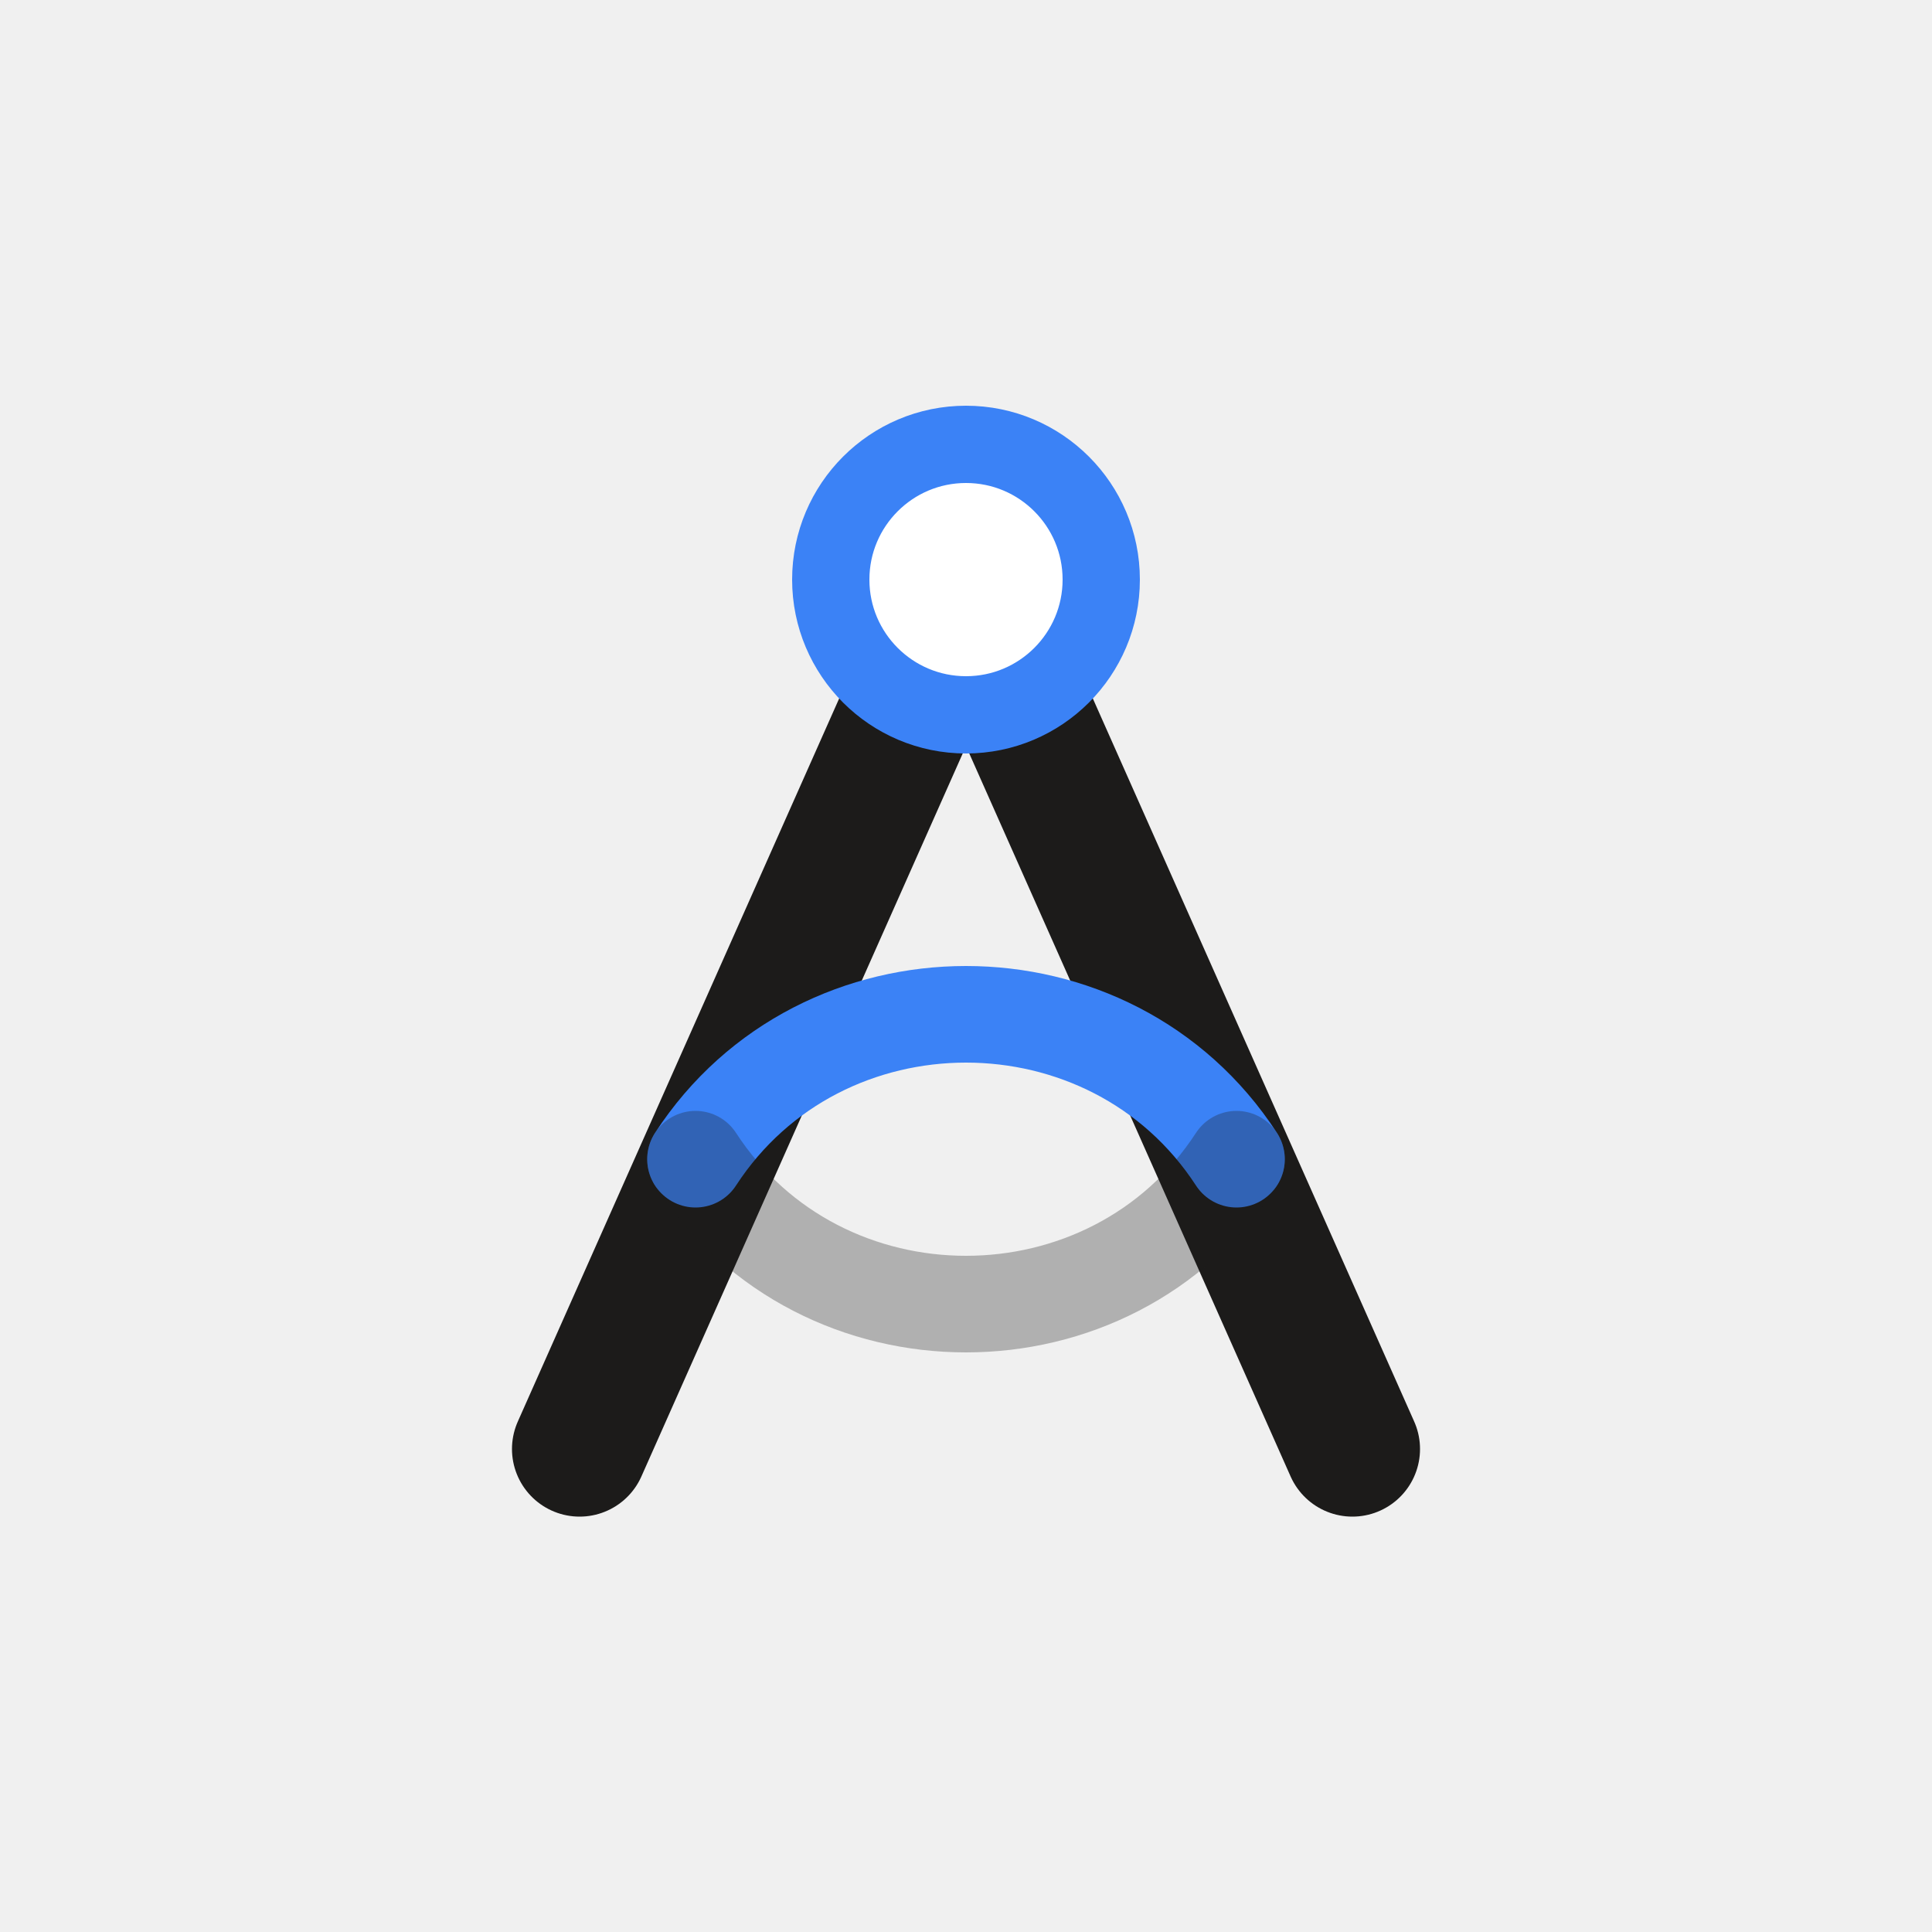
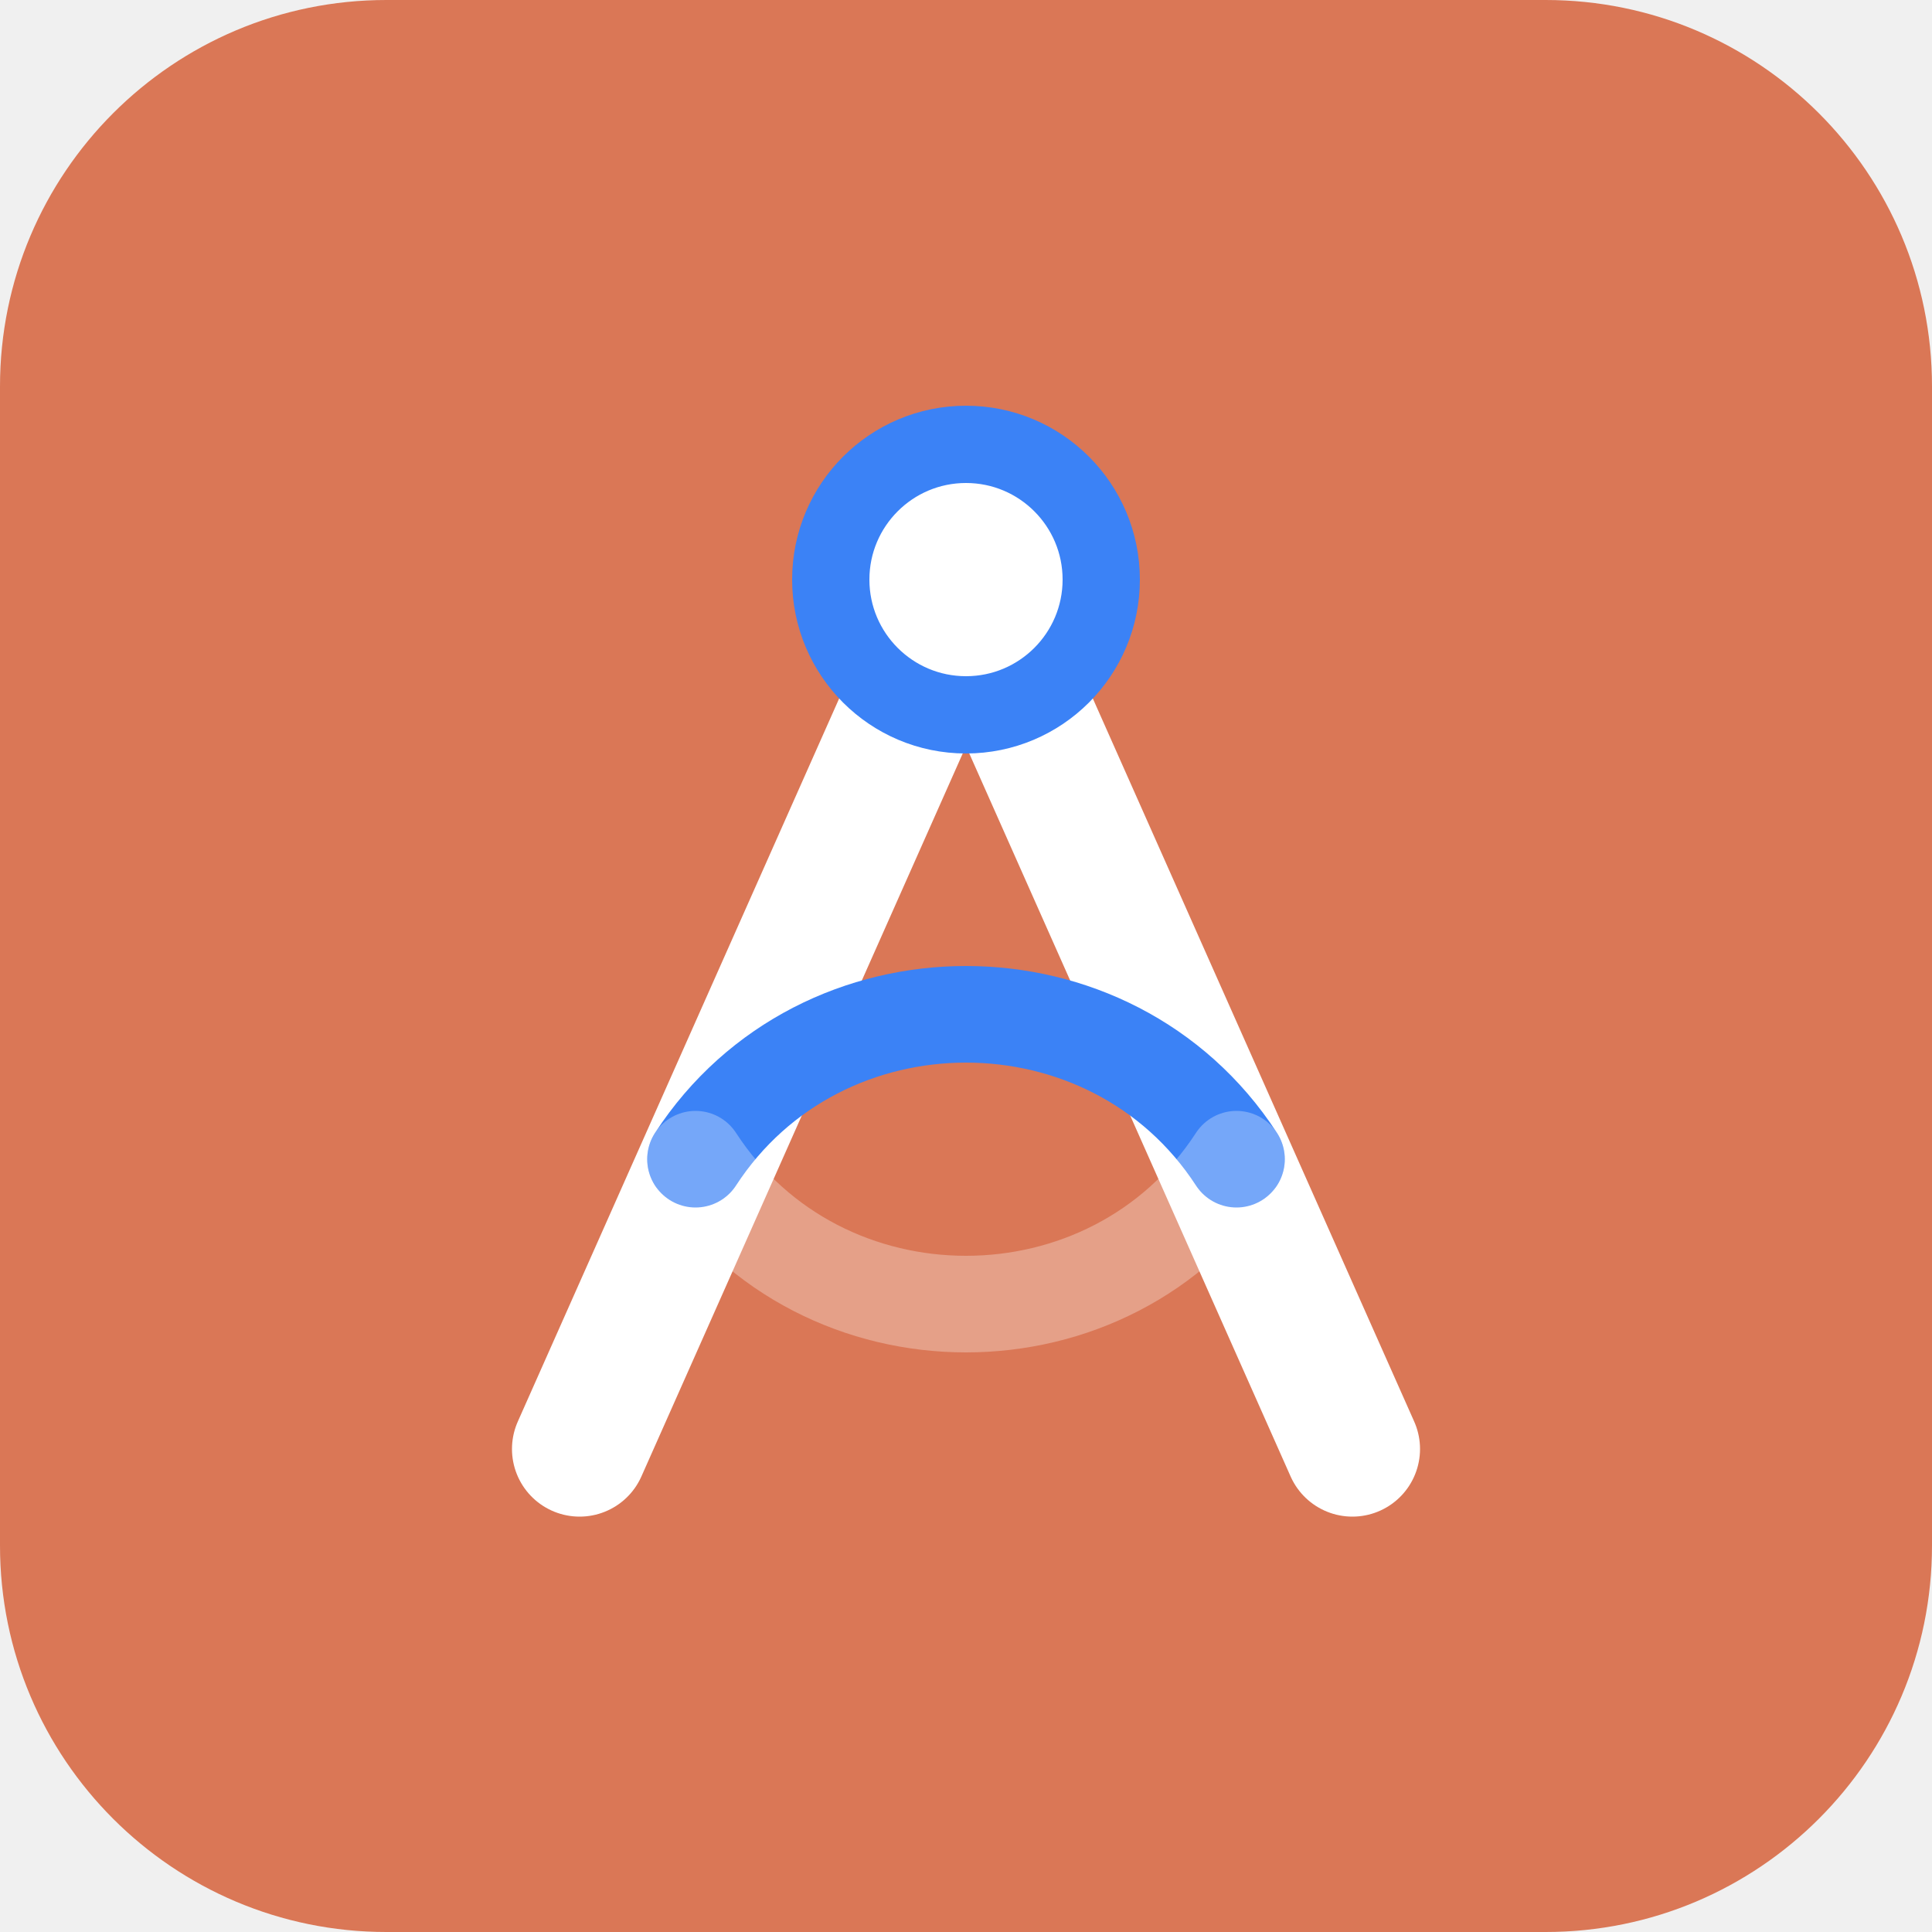
<svg xmlns="http://www.w3.org/2000/svg" width="200" height="200" viewBox="0 0 200 200" fill="none">
-   <path d="M60 150 L100 60 L140 150" stroke="#1c1b1a" stroke-width="14" stroke-linecap="round" stroke-linejoin="round" />
+   <rect width="200" height="200" rx="40" fill="#DA7756" />
+   <path d="M60 150 L100 60 L140 150" stroke="#ffffff" stroke-width="14" stroke-linecap="round" stroke-linejoin="round" />
  <circle cx="100" cy="60" r="14" fill="#ffffff" stroke="#3b82f6" stroke-width="8" />
  <path d="M72 120 C85 100, 115 100, 128 120" stroke="#3b82f6" stroke-width="10" stroke-linecap="round" fill="none" />
-   <path d="M128 120 C115 140, 85 140, 72 120" stroke="#1c1b1a" stroke-width="10" stroke-linecap="round" fill="none" opacity="0.3" />
+   <path d="M128 120 C115 140, 85 140, 72 120" stroke="#ffffff" stroke-width="10" stroke-linecap="round" fill="none" opacity="0.3" />
</svg>
